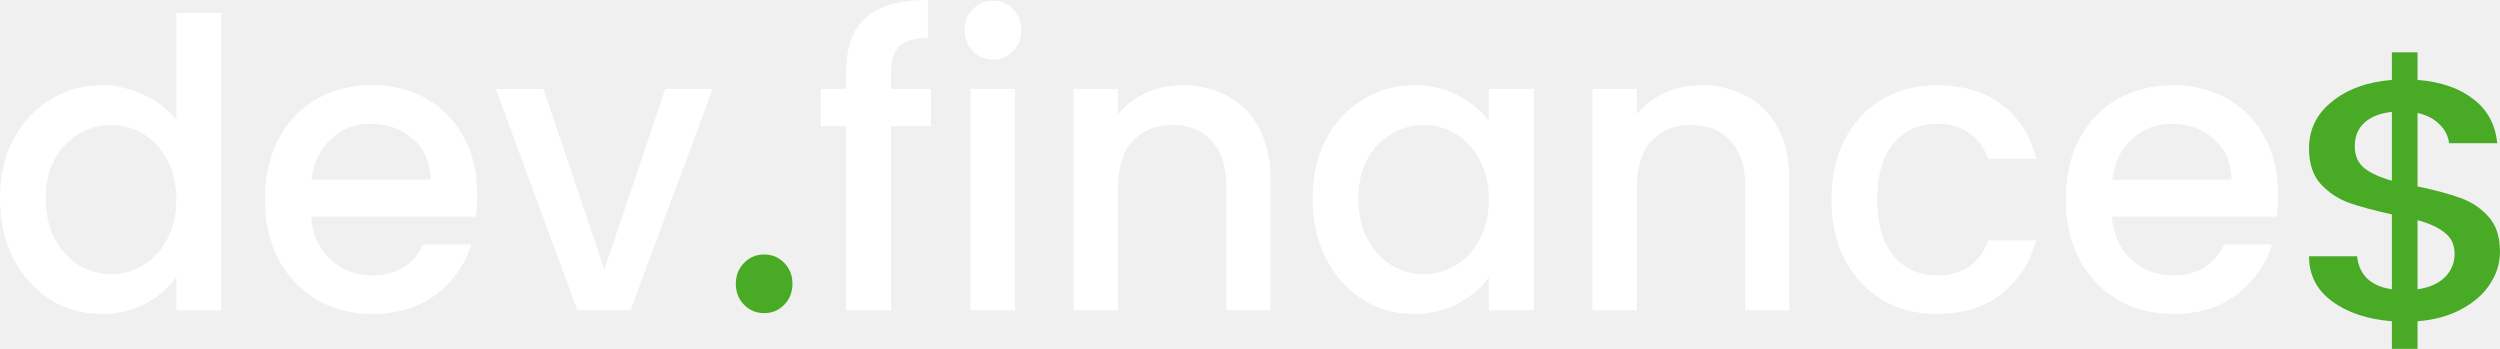
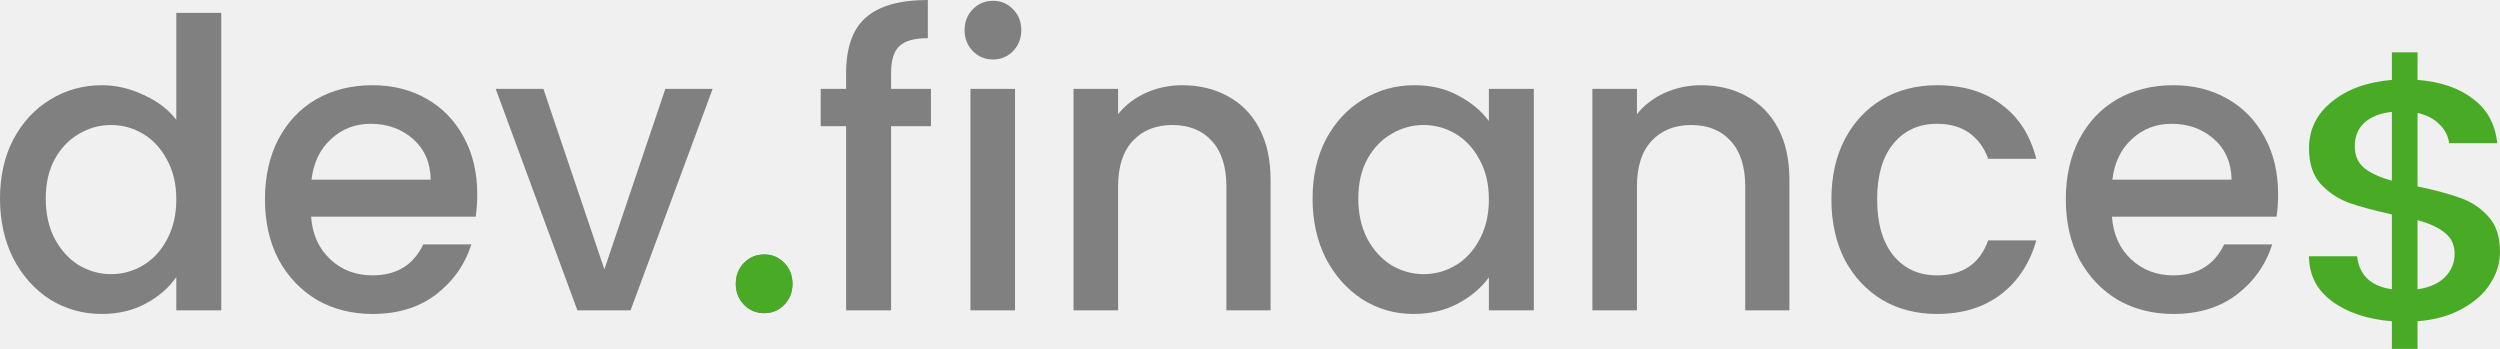
<svg xmlns="http://www.w3.org/2000/svg" width="172" height="24" viewBox="0 0 172 24" fill="none">
-   <path d="M0 13.662C0 12.132 0.305 10.777 0.914 9.597C1.542 8.417 2.385 7.504 3.443 6.859C4.519 6.195 5.711 5.863 7.02 5.863C7.988 5.863 8.939 6.085 9.871 6.527C10.822 6.951 11.575 7.523 12.13 8.242V0.885H15.224V21.351H12.13V19.056C11.629 19.793 10.929 20.401 10.033 20.881C9.154 21.36 8.141 21.6 6.993 21.6C5.702 21.6 4.519 21.268 3.443 20.604C2.385 19.922 1.542 18.982 0.914 17.783C0.305 16.567 0 15.193 0 13.662ZM12.13 13.718C12.13 12.667 11.915 11.754 11.485 10.98C11.073 10.205 10.526 9.615 9.844 9.21C9.163 8.804 8.428 8.601 7.639 8.601C6.85 8.601 6.115 8.804 5.433 9.21C4.752 9.597 4.196 10.178 3.766 10.952C3.353 11.708 3.147 12.611 3.147 13.662C3.147 14.713 3.353 15.635 3.766 16.428C4.196 17.221 4.752 17.829 5.433 18.253C6.133 18.659 6.868 18.862 7.639 18.862C8.428 18.862 9.163 18.659 9.844 18.253C10.526 17.848 11.073 17.258 11.485 16.483C11.915 15.691 12.13 14.769 12.13 13.718Z" fill="white" />
-   <path d="M32.834 13.358C32.834 13.93 32.798 14.446 32.727 14.907H21.403C21.492 16.124 21.932 17.101 22.721 17.839C23.51 18.576 24.478 18.945 25.626 18.945C27.275 18.945 28.441 18.235 29.122 16.815H32.431C31.982 18.217 31.166 19.369 29.983 20.273C28.817 21.157 27.365 21.6 25.626 21.6C24.209 21.6 22.936 21.277 21.806 20.632C20.695 19.968 19.816 19.046 19.17 17.866C18.543 16.668 18.229 15.285 18.229 13.718C18.229 12.151 18.534 10.777 19.143 9.597C19.771 8.398 20.641 7.477 21.753 6.831C22.882 6.186 24.173 5.863 25.626 5.863C27.024 5.863 28.27 6.177 29.364 6.804C30.458 7.43 31.31 8.315 31.919 9.459C32.529 10.583 32.834 11.883 32.834 13.358ZM29.633 12.363C29.615 11.201 29.212 10.27 28.423 9.569C27.634 8.869 26.657 8.518 25.491 8.518C24.433 8.518 23.528 8.869 22.775 9.569C22.021 10.252 21.573 11.183 21.43 12.363H29.633Z" fill="white" />
-   <path d="M41.581 18.53L45.776 6.112H49.031L43.383 21.351H39.725L34.103 6.112H37.385L41.581 18.53Z" fill="white" />
-   <path d="M52.586 21.545C52.03 21.545 51.564 21.351 51.187 20.964C50.811 20.577 50.623 20.097 50.623 19.526C50.623 18.954 50.811 18.475 51.187 18.088C51.564 17.7 52.03 17.507 52.586 17.507C53.124 17.507 53.581 17.7 53.958 18.088C54.334 18.475 54.523 18.954 54.523 19.526C54.523 20.097 54.334 20.577 53.958 20.964C53.581 21.351 53.124 21.545 52.586 21.545Z" fill="white" />
-   <path d="M64.05 8.684H61.306V21.351H58.213V8.684H56.465V6.112H58.213V5.034C58.213 3.282 58.661 2.01 59.558 1.217C60.473 0.406 61.898 0 63.835 0V2.627C62.902 2.627 62.248 2.812 61.871 3.181C61.495 3.531 61.306 4.149 61.306 5.034V6.112H64.05V8.684Z" fill="white" />
-   <path d="M68.327 4.093C67.771 4.093 67.305 3.9 66.929 3.512C66.552 3.125 66.364 2.646 66.364 2.074C66.364 1.503 66.552 1.023 66.929 0.636C67.305 0.249 67.771 0.055 68.327 0.055C68.865 0.055 69.323 0.249 69.699 0.636C70.076 1.023 70.264 1.503 70.264 2.074C70.264 2.646 70.076 3.125 69.699 3.512C69.323 3.9 68.865 4.093 68.327 4.093ZM69.834 6.112V21.351H66.767V6.112H69.834Z" fill="white" />
-   <path d="M81.337 5.863C82.502 5.863 83.542 6.112 84.457 6.61C85.389 7.108 86.115 7.845 86.635 8.823C87.155 9.8 87.415 10.98 87.415 12.363V21.351H84.376V12.833C84.376 11.468 84.044 10.427 83.381 9.708C82.717 8.97 81.812 8.601 80.664 8.601C79.517 8.601 78.602 8.97 77.921 9.708C77.257 10.427 76.925 11.468 76.925 12.833V21.351H73.859V6.112H76.925V7.855C77.428 7.228 78.064 6.739 78.835 6.389C79.624 6.038 80.458 5.863 81.337 5.863Z" fill="white" />
-   <path d="M90.304 13.662C90.304 12.132 90.609 10.777 91.219 9.597C91.847 8.417 92.689 7.504 93.747 6.859C94.823 6.195 96.007 5.863 97.298 5.863C98.463 5.863 99.476 6.103 100.337 6.582C101.216 7.043 101.915 7.624 102.435 8.325V6.112H105.528V21.351H102.435V19.083C101.915 19.802 101.207 20.401 100.31 20.881C99.413 21.36 98.391 21.6 97.244 21.6C95.971 21.6 94.805 21.268 93.747 20.604C92.689 19.922 91.847 18.982 91.219 17.783C90.609 16.567 90.304 15.193 90.304 13.662ZM102.435 13.718C102.435 12.667 102.22 11.754 101.789 10.98C101.377 10.205 100.83 9.615 100.149 9.21C99.467 8.804 98.732 8.601 97.943 8.601C97.154 8.601 96.419 8.804 95.738 9.21C95.056 9.597 94.5 10.178 94.07 10.952C93.658 11.708 93.451 12.611 93.451 13.662C93.451 14.713 93.658 15.635 94.07 16.428C94.5 17.221 95.056 17.829 95.738 18.253C96.437 18.659 97.172 18.862 97.943 18.862C98.732 18.862 99.467 18.659 100.149 18.253C100.83 17.848 101.377 17.258 101.789 16.483C102.22 15.691 102.435 14.769 102.435 13.718Z" fill="white" />
-   <path d="M117.033 5.863C118.198 5.863 119.238 6.112 120.153 6.61C121.085 7.108 121.812 7.845 122.332 8.823C122.852 9.8 123.112 10.98 123.112 12.363V21.351H120.072V12.833C120.072 11.468 119.74 10.427 119.077 9.708C118.414 8.97 117.508 8.601 116.36 8.601C115.213 8.601 114.298 8.97 113.617 9.708C112.953 10.427 112.622 11.468 112.622 12.833V21.351H109.556V6.112H112.622V7.855C113.124 7.228 113.76 6.739 114.531 6.389C115.32 6.038 116.154 5.863 117.033 5.863Z" fill="white" />
-   <path d="M126.001 13.718C126.001 12.151 126.306 10.777 126.915 9.597C127.543 8.398 128.403 7.477 129.497 6.831C130.591 6.186 131.846 5.863 133.263 5.863C135.056 5.863 136.535 6.306 137.701 7.191C138.884 8.057 139.682 9.302 140.095 10.925H136.786C136.517 10.168 136.087 9.578 135.495 9.154C134.904 8.73 134.159 8.518 133.263 8.518C132.008 8.518 131.004 8.979 130.25 9.901C129.515 10.805 129.148 12.077 129.148 13.718C129.148 15.359 129.515 16.64 130.25 17.562C131.004 18.484 132.008 18.945 133.263 18.945C135.038 18.945 136.213 18.143 136.786 16.539H140.095C139.664 18.088 138.857 19.323 137.674 20.245C136.49 21.148 135.02 21.6 133.263 21.6C131.846 21.6 130.591 21.277 129.497 20.632C128.403 19.968 127.543 19.046 126.915 17.866C126.306 16.668 126.001 15.285 126.001 13.718Z" fill="white" />
-   <path d="M156.733 13.358C156.733 13.93 156.698 14.446 156.626 14.907H145.302C145.392 16.124 145.831 17.101 146.62 17.839C147.409 18.576 148.377 18.945 149.525 18.945C151.175 18.945 152.34 18.235 153.022 16.815H156.33C155.882 18.217 155.066 19.369 153.882 20.273C152.717 21.157 151.264 21.6 149.525 21.6C148.108 21.6 146.835 21.277 145.706 20.632C144.594 19.968 143.715 19.046 143.07 17.866C142.442 16.668 142.128 15.285 142.128 13.718C142.128 12.151 142.433 10.777 143.043 9.597C143.67 8.398 144.54 7.477 145.652 6.831C146.782 6.186 148.073 5.863 149.525 5.863C150.924 5.863 152.17 6.177 153.264 6.804C154.358 7.43 155.209 8.315 155.819 9.459C156.429 10.583 156.733 11.883 156.733 13.358ZM153.533 12.363C153.515 11.201 153.111 10.27 152.322 9.569C151.533 8.869 150.556 8.518 149.391 8.518C148.333 8.518 147.427 8.869 146.674 9.569C145.921 10.252 145.473 11.183 145.329 12.363H153.533Z" fill="white" />
+   <path d="M0 13.662C0 12.132 0.305 10.777 0.914 9.597C1.542 8.417 2.385 7.504 3.443 6.859C4.519 6.195 5.711 5.863 7.02 5.863C7.988 5.863 8.939 6.085 9.871 6.527C10.822 6.951 11.575 7.523 12.13 8.242V0.885H15.224V21.351H12.13V19.056C11.629 19.793 10.929 20.401 10.033 20.881C9.154 21.36 8.141 21.6 6.993 21.6C5.702 21.6 4.519 21.268 3.443 20.604C2.385 19.922 1.542 18.982 0.914 17.783C0.305 16.567 0 15.193 0 13.662ZM12.13 13.718C12.13 12.667 11.915 11.754 11.485 10.98C11.073 10.205 10.526 9.615 9.844 9.21C9.163 8.804 8.428 8.601 7.639 8.601C6.85 8.601 6.115 8.804 5.433 9.21C4.752 9.597 4.196 10.178 3.766 10.952C3.353 11.708 3.147 12.611 3.147 13.662C3.147 14.713 3.353 15.635 3.766 16.428C4.196 17.221 4.752 17.829 5.433 18.253C6.133 18.659 6.868 18.862 7.639 18.862C8.428 18.862 9.163 18.659 9.844 18.253C10.526 17.848 11.073 17.258 11.485 16.483C11.915 15.691 12.13 14.769 12.13 13.718Z" fill="gray" />
+   <path d="M32.834 13.358C32.834 13.93 32.798 14.446 32.727 14.907H21.403C21.492 16.124 21.932 17.101 22.721 17.839C23.51 18.576 24.478 18.945 25.626 18.945C27.275 18.945 28.441 18.235 29.122 16.815H32.431C31.982 18.217 31.166 19.369 29.983 20.273C28.817 21.157 27.365 21.6 25.626 21.6C24.209 21.6 22.936 21.277 21.806 20.632C20.695 19.968 19.816 19.046 19.17 17.866C18.543 16.668 18.229 15.285 18.229 13.718C18.229 12.151 18.534 10.777 19.143 9.597C19.771 8.398 20.641 7.477 21.753 6.831C22.882 6.186 24.173 5.863 25.626 5.863C27.024 5.863 28.27 6.177 29.364 6.804C30.458 7.43 31.31 8.315 31.919 9.459C32.529 10.583 32.834 11.883 32.834 13.358ZM29.633 12.363C29.615 11.201 29.212 10.27 28.423 9.569C27.634 8.869 26.657 8.518 25.491 8.518C24.433 8.518 23.528 8.869 22.775 9.569C22.021 10.252 21.573 11.183 21.43 12.363H29.633Z" fill="gray" />
+   <path d="M41.581 18.53L45.776 6.112H49.031L43.383 21.351H39.725L34.103 6.112H37.385L41.581 18.53Z" fill="gray" />
+   <path d="M52.586 21.545C52.03 21.545 51.564 21.351 51.187 20.964C50.811 20.577 50.623 20.097 50.623 19.526C50.623 18.954 50.811 18.475 51.187 18.088C51.564 17.7 52.03 17.507 52.586 17.507C53.124 17.507 53.581 17.7 53.958 18.088C54.334 18.475 54.523 18.954 54.523 19.526C54.523 20.097 54.334 20.577 53.958 20.964C53.581 21.351 53.124 21.545 52.586 21.545Z" fill="gray" />
+   <path d="M64.05 8.684H61.306V21.351H58.213V8.684H56.465V6.112H58.213V5.034C58.213 3.282 58.661 2.01 59.558 1.217C60.473 0.406 61.898 0 63.835 0V2.627C62.902 2.627 62.248 2.812 61.871 3.181C61.495 3.531 61.306 4.149 61.306 5.034V6.112H64.05V8.684Z" fill="gray" />
+   <path d="M68.327 4.093C67.771 4.093 67.305 3.9 66.929 3.512C66.552 3.125 66.364 2.646 66.364 2.074C66.364 1.503 66.552 1.023 66.929 0.636C67.305 0.249 67.771 0.055 68.327 0.055C68.865 0.055 69.323 0.249 69.699 0.636C70.076 1.023 70.264 1.503 70.264 2.074C70.264 2.646 70.076 3.125 69.699 3.512C69.323 3.9 68.865 4.093 68.327 4.093ZM69.834 6.112V21.351H66.767V6.112H69.834Z" fill="gray" />
+   <path d="M81.337 5.863C82.502 5.863 83.542 6.112 84.457 6.61C85.389 7.108 86.115 7.845 86.635 8.823C87.155 9.8 87.415 10.98 87.415 12.363V21.351H84.376V12.833C84.376 11.468 84.044 10.427 83.381 9.708C82.717 8.97 81.812 8.601 80.664 8.601C79.517 8.601 78.602 8.97 77.921 9.708C77.257 10.427 76.925 11.468 76.925 12.833V21.351H73.859V6.112H76.925V7.855C77.428 7.228 78.064 6.739 78.835 6.389C79.624 6.038 80.458 5.863 81.337 5.863Z" fill="gray" />
+   <path d="M90.304 13.662C90.304 12.132 90.609 10.777 91.219 9.597C91.847 8.417 92.689 7.504 93.747 6.859C94.823 6.195 96.007 5.863 97.298 5.863C98.463 5.863 99.476 6.103 100.337 6.582C101.216 7.043 101.915 7.624 102.435 8.325V6.112H105.528V21.351H102.435V19.083C101.915 19.802 101.207 20.401 100.31 20.881C99.413 21.36 98.391 21.6 97.244 21.6C95.971 21.6 94.805 21.268 93.747 20.604C92.689 19.922 91.847 18.982 91.219 17.783C90.609 16.567 90.304 15.193 90.304 13.662ZM102.435 13.718C102.435 12.667 102.22 11.754 101.789 10.98C101.377 10.205 100.83 9.615 100.149 9.21C99.467 8.804 98.732 8.601 97.943 8.601C97.154 8.601 96.419 8.804 95.738 9.21C95.056 9.597 94.5 10.178 94.07 10.952C93.658 11.708 93.451 12.611 93.451 13.662C93.451 14.713 93.658 15.635 94.07 16.428C94.5 17.221 95.056 17.829 95.738 18.253C96.437 18.659 97.172 18.862 97.943 18.862C98.732 18.862 99.467 18.659 100.149 18.253C100.83 17.848 101.377 17.258 101.789 16.483C102.22 15.691 102.435 14.769 102.435 13.718Z" fill="gray" />
+   <path d="M117.033 5.863C118.198 5.863 119.238 6.112 120.153 6.61C121.085 7.108 121.812 7.845 122.332 8.823C122.852 9.8 123.112 10.98 123.112 12.363V21.351H120.072V12.833C120.072 11.468 119.74 10.427 119.077 9.708C118.414 8.97 117.508 8.601 116.36 8.601C115.213 8.601 114.298 8.97 113.617 9.708C112.953 10.427 112.622 11.468 112.622 12.833V21.351H109.556V6.112H112.622V7.855C113.124 7.228 113.76 6.739 114.531 6.389C115.32 6.038 116.154 5.863 117.033 5.863Z" fill="gray" />
+   <path d="M126.001 13.718C126.001 12.151 126.306 10.777 126.915 9.597C127.543 8.398 128.403 7.477 129.497 6.831C130.591 6.186 131.846 5.863 133.263 5.863C135.056 5.863 136.535 6.306 137.701 7.191C138.884 8.057 139.682 9.302 140.095 10.925H136.786C136.517 10.168 136.087 9.578 135.495 9.154C134.904 8.73 134.159 8.518 133.263 8.518C132.008 8.518 131.004 8.979 130.25 9.901C129.515 10.805 129.148 12.077 129.148 13.718C129.148 15.359 129.515 16.64 130.25 17.562C131.004 18.484 132.008 18.945 133.263 18.945C135.038 18.945 136.213 18.143 136.786 16.539H140.095C139.664 18.088 138.857 19.323 137.674 20.245C136.49 21.148 135.02 21.6 133.263 21.6C131.846 21.6 130.591 21.277 129.497 20.632C128.403 19.968 127.543 19.046 126.915 17.866C126.306 16.668 126.001 15.285 126.001 13.718Z" fill="gray" />
+   <path d="M156.733 13.358C156.733 13.93 156.698 14.446 156.626 14.907H145.302C145.392 16.124 145.831 17.101 146.62 17.839C147.409 18.576 148.377 18.945 149.525 18.945C151.175 18.945 152.34 18.235 153.022 16.815H156.33C155.882 18.217 155.066 19.369 153.882 20.273C152.717 21.157 151.264 21.6 149.525 21.6C148.108 21.6 146.835 21.277 145.706 20.632C144.594 19.968 143.715 19.046 143.07 17.866C142.442 16.668 142.128 15.285 142.128 13.718C142.128 12.151 142.433 10.777 143.043 9.597C143.67 8.398 144.54 7.477 145.652 6.831C146.782 6.186 148.073 5.863 149.525 5.863C150.924 5.863 152.17 6.177 153.264 6.804C154.358 7.43 155.209 8.315 155.819 9.459C156.429 10.583 156.733 11.883 156.733 13.358ZM153.533 12.363C153.515 11.201 153.111 10.27 152.322 9.569C151.533 8.869 150.556 8.518 149.391 8.518C148.333 8.518 147.427 8.869 146.674 9.569C145.921 10.252 145.473 11.183 145.329 12.363H153.533Z" fill="gray" />
  <path d="M52.587 21.545C52.031 21.545 51.564 21.351 51.188 20.964C50.811 20.577 50.623 20.097 50.623 19.526C50.623 18.954 50.811 18.475 51.188 18.088C51.564 17.7 52.031 17.507 52.587 17.507C53.124 17.507 53.582 17.7 53.958 18.088C54.335 18.475 54.523 18.954 54.523 19.526C54.523 20.097 54.335 20.577 53.958 20.964C53.582 21.351 53.124 21.545 52.587 21.545Z" fill="#49AA26" />
  <path d="M171.999 17.325C171.999 18.106 171.773 18.84 171.321 19.527C170.886 20.214 170.235 20.791 169.366 21.26C168.515 21.728 167.502 22.009 166.326 22.103V24H164.561V22.103C162.86 21.962 161.485 21.502 160.435 20.721C159.385 19.94 158.86 18.91 158.86 17.63H162.172C162.227 18.238 162.453 18.746 162.851 19.152C163.249 19.542 163.819 19.792 164.561 19.901V14.749C163.349 14.483 162.362 14.218 161.602 13.952C160.842 13.671 160.191 13.234 159.648 12.641C159.123 12.047 158.86 11.236 158.86 10.205C158.86 8.909 159.385 7.839 160.435 6.996C161.485 6.137 162.86 5.638 164.561 5.497V3.6H166.326V5.497C167.918 5.622 169.194 6.059 170.153 6.809C171.131 7.543 171.683 8.558 171.809 9.854H168.497C168.443 9.37 168.226 8.94 167.846 8.565C167.466 8.175 166.959 7.91 166.326 7.769V12.828C167.538 13.078 168.524 13.343 169.285 13.624C170.045 13.89 170.687 14.319 171.212 14.913C171.737 15.49 171.999 16.294 171.999 17.325ZM162.009 10.064C162.009 10.705 162.227 11.204 162.661 11.563C163.113 11.922 163.747 12.211 164.561 12.43V7.699C163.783 7.777 163.159 8.019 162.688 8.425C162.236 8.831 162.009 9.377 162.009 10.064ZM166.326 19.901C167.122 19.792 167.746 19.519 168.199 19.082C168.651 18.629 168.877 18.09 168.877 17.465C168.877 16.841 168.651 16.357 168.199 16.013C167.764 15.654 167.14 15.365 166.326 15.147V19.901Z" fill="#49AA26" />
</svg>
